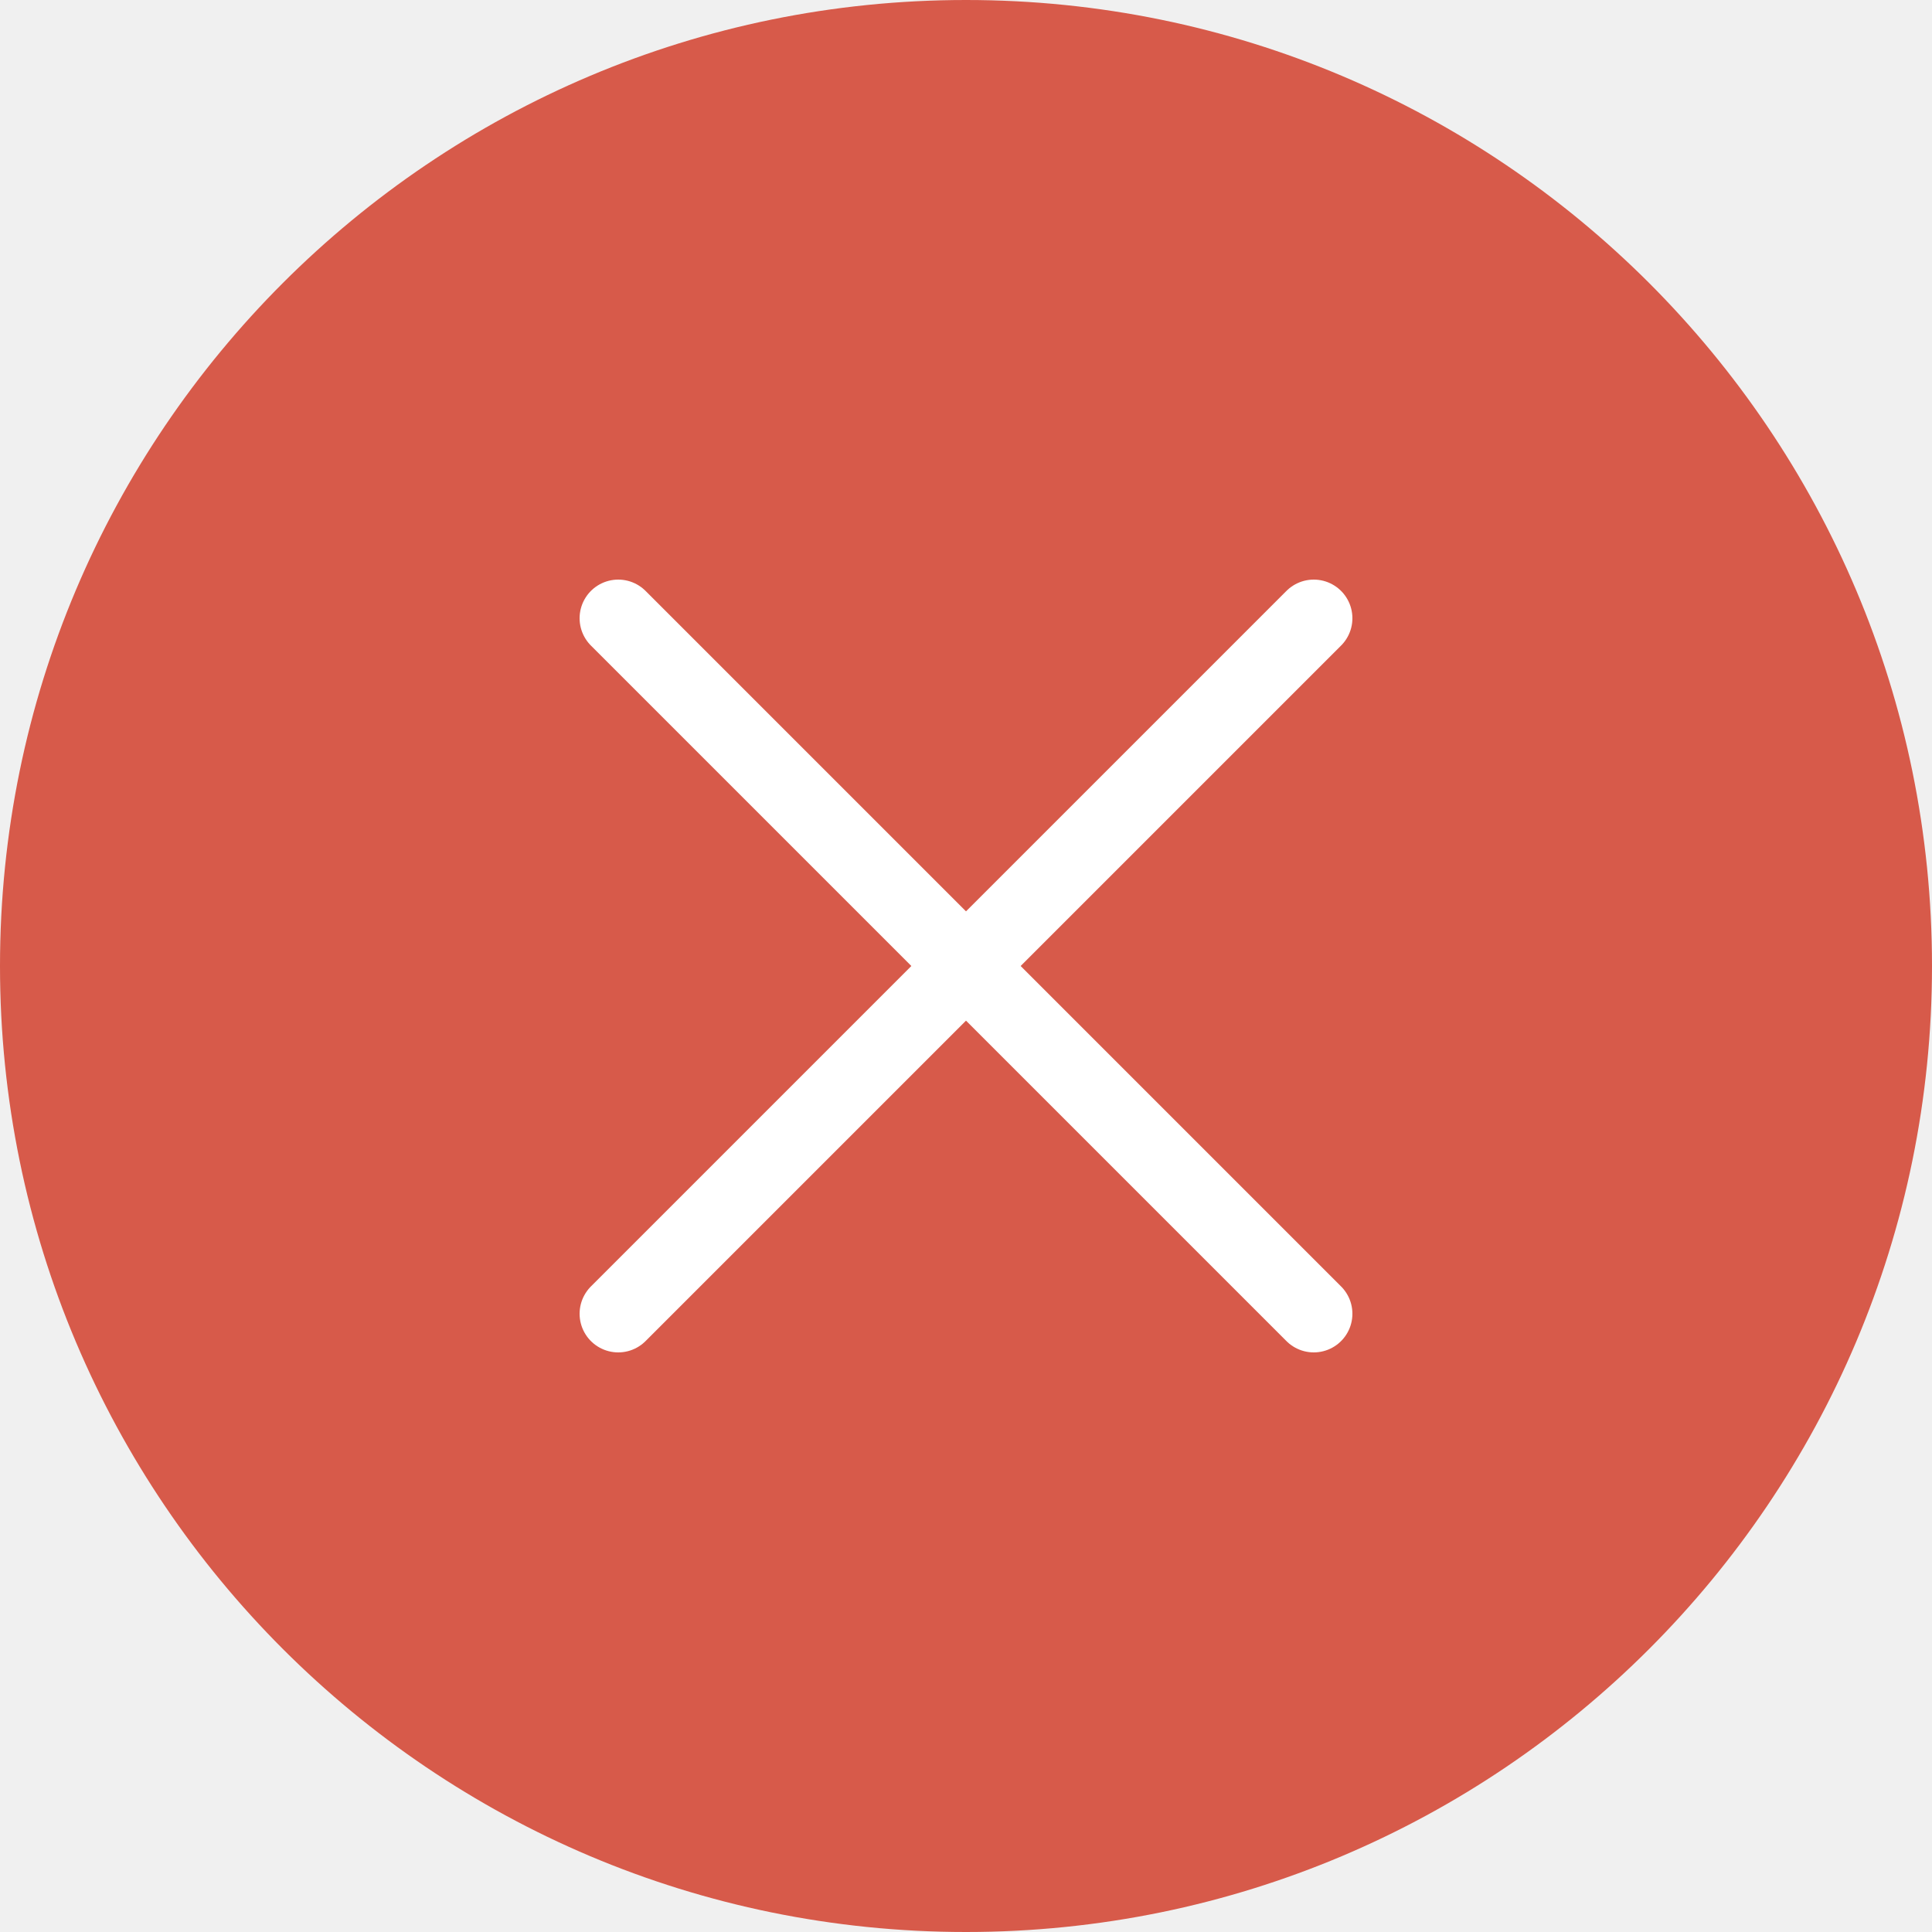
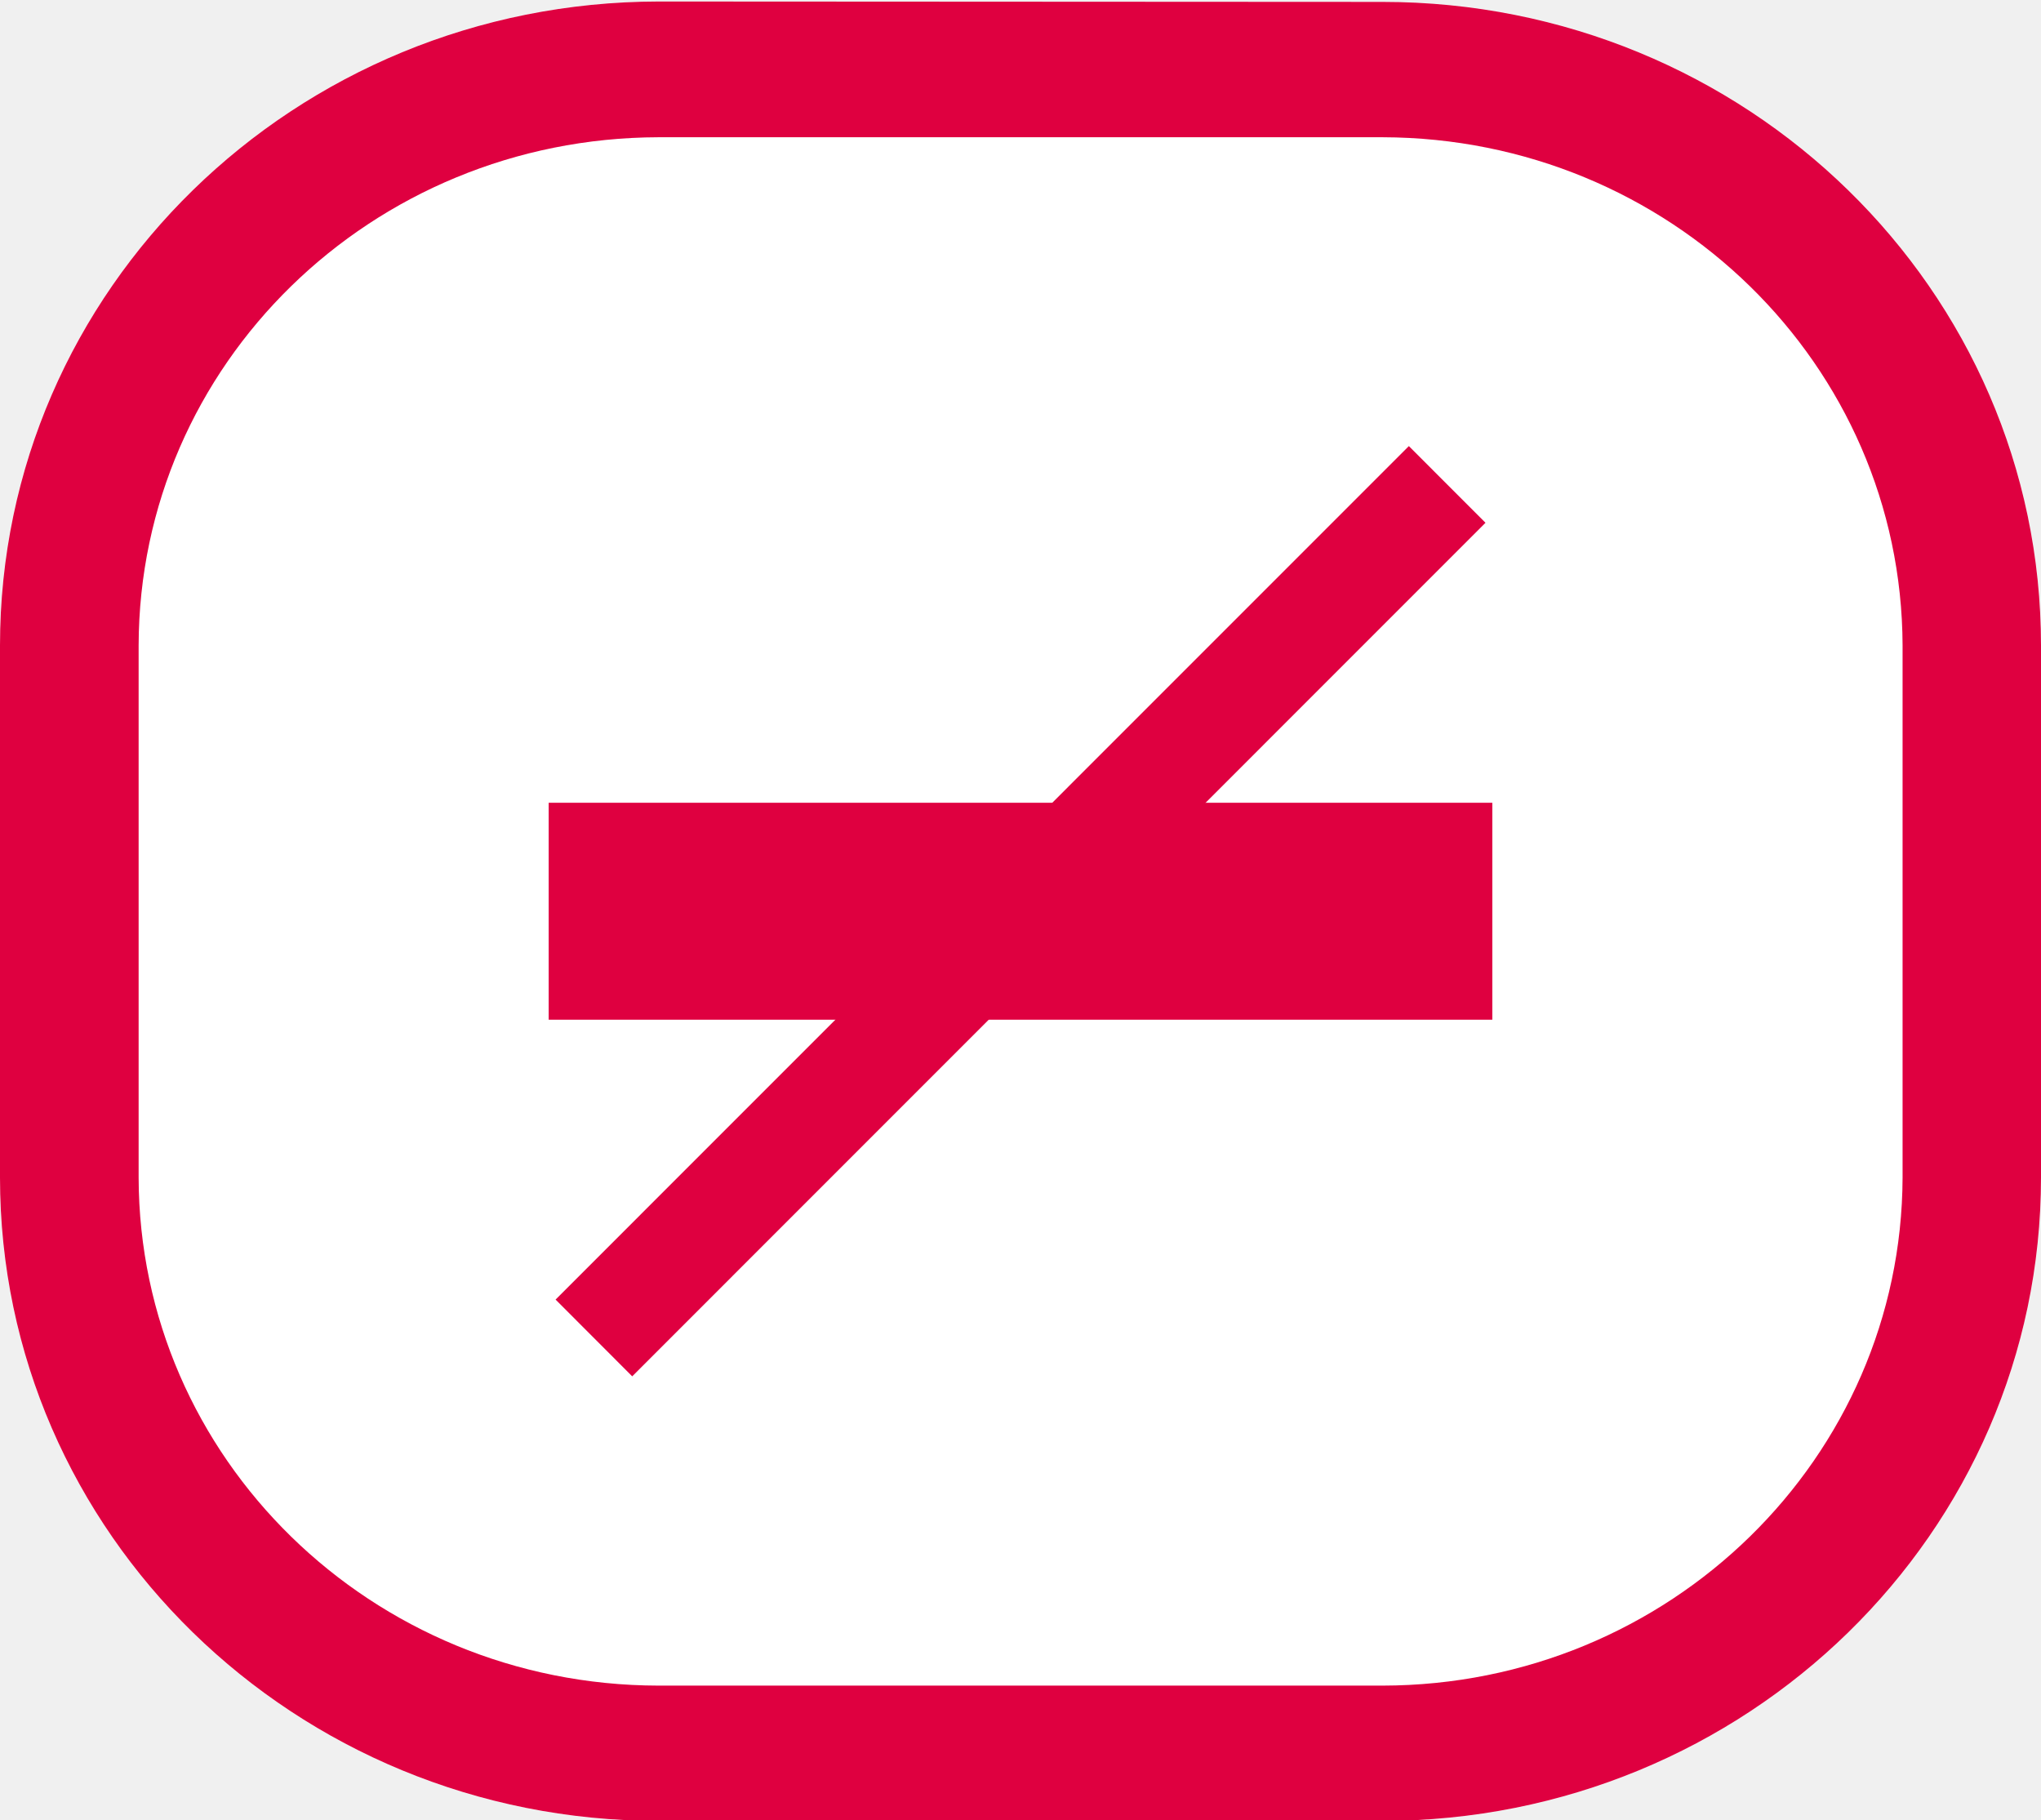
- <svg xmlns="http://www.w3.org/2000/svg" version="1.1" id="Capa_1" x="0px" y="0px" viewBox="0 0 50 50" style="enable-background:new 0 0 50 50;" xml:space="preserve">
-   <circle style="fill:#D75A4A;" cx="25" cy="25" r="25" />
-   <polyline style="fill:none;stroke:#FFFFFF;stroke-width:2;stroke-linecap:round;stroke-miterlimit:10;" points="16,34 25,25 34,16   " />
-   <polyline style="fill:none;stroke:#FFFFFF;stroke-width:2;stroke-linecap:round;stroke-miterlimit:10;" points="16,16 25,25 34,34   " />
+ <svg xmlns="http://www.w3.org/2000/svg" version="1.1" x="0px" y="0px" width="460px" height="410px" viewBox="0 -0.341 460 410" enable-background="new 0 -0.341 460 410" xml:space="preserve">
+   <defs>
+ </defs>
+   <path fill="#FFFFFF" d="M148.445,410C66.446,410,0,345.099,0,265.01V145.116C0,64.899,66.447,0.086,148.445,0l163.122,0.086  C393.577,0.086,460,64.899,460,145.116V265.01C460,345.099,393.578,410,311.567,410H148.445z" />
+   <path fill="#DF0040" d="M148.445,410C66.446,410,0,345.099,0,265.01V145.116C0,64.899,66.447,0.086,148.445,0l163.122,0.086  C393.577,0.086,460,64.899,460,145.116V265.01C460,345.099,393.578,410,311.567,410H148.445z M31.244,145.116V265.01  c0.133,63.197,52.444,114.416,117.199,114.502h163.123c64.768-0.086,117.024-51.305,117.237-114.502V145.116  c-0.214-63.317-52.471-114.39-117.237-114.53H148.445C83.688,30.725,31.377,81.798,31.244,145.116" />
+   <rect x="123.661" y="180.561" fill="#DF0040" width="212.676" height="48.886" />
+   <polygon fill="#DF0040" points="334.799,117.466 142.489,309.815 125.216,292.518 317.525,100.185 " />
</svg>
